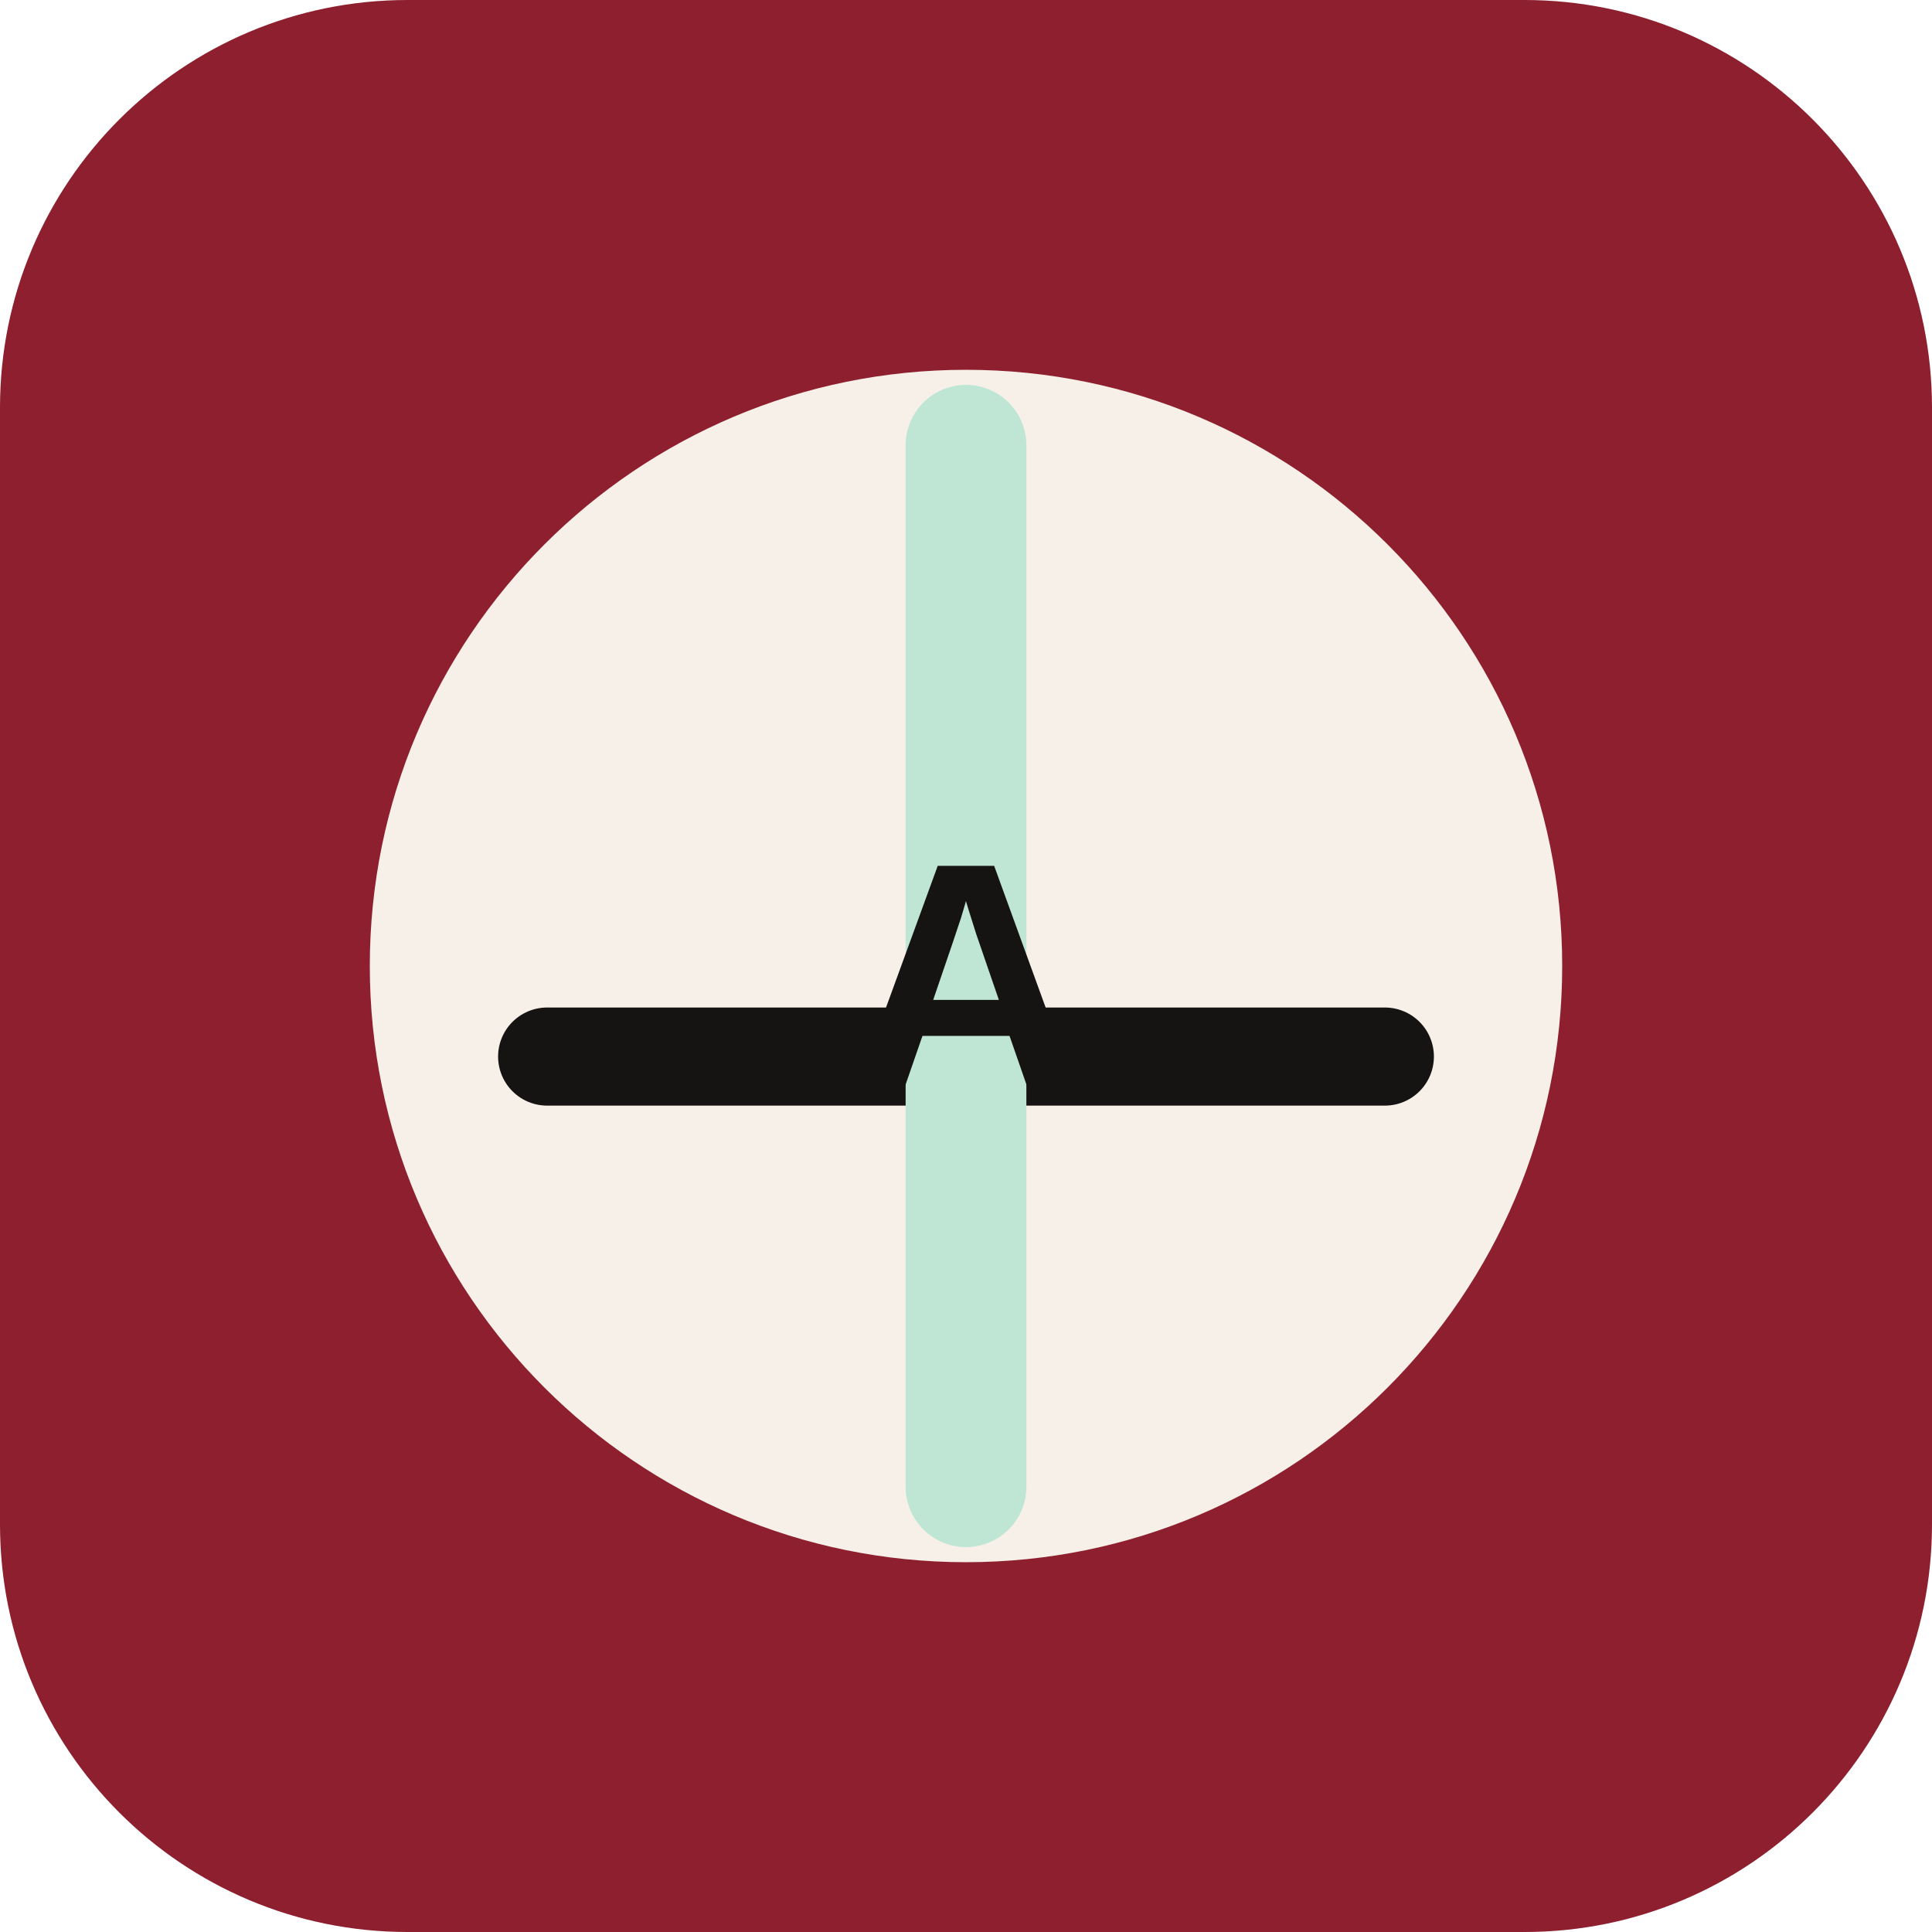
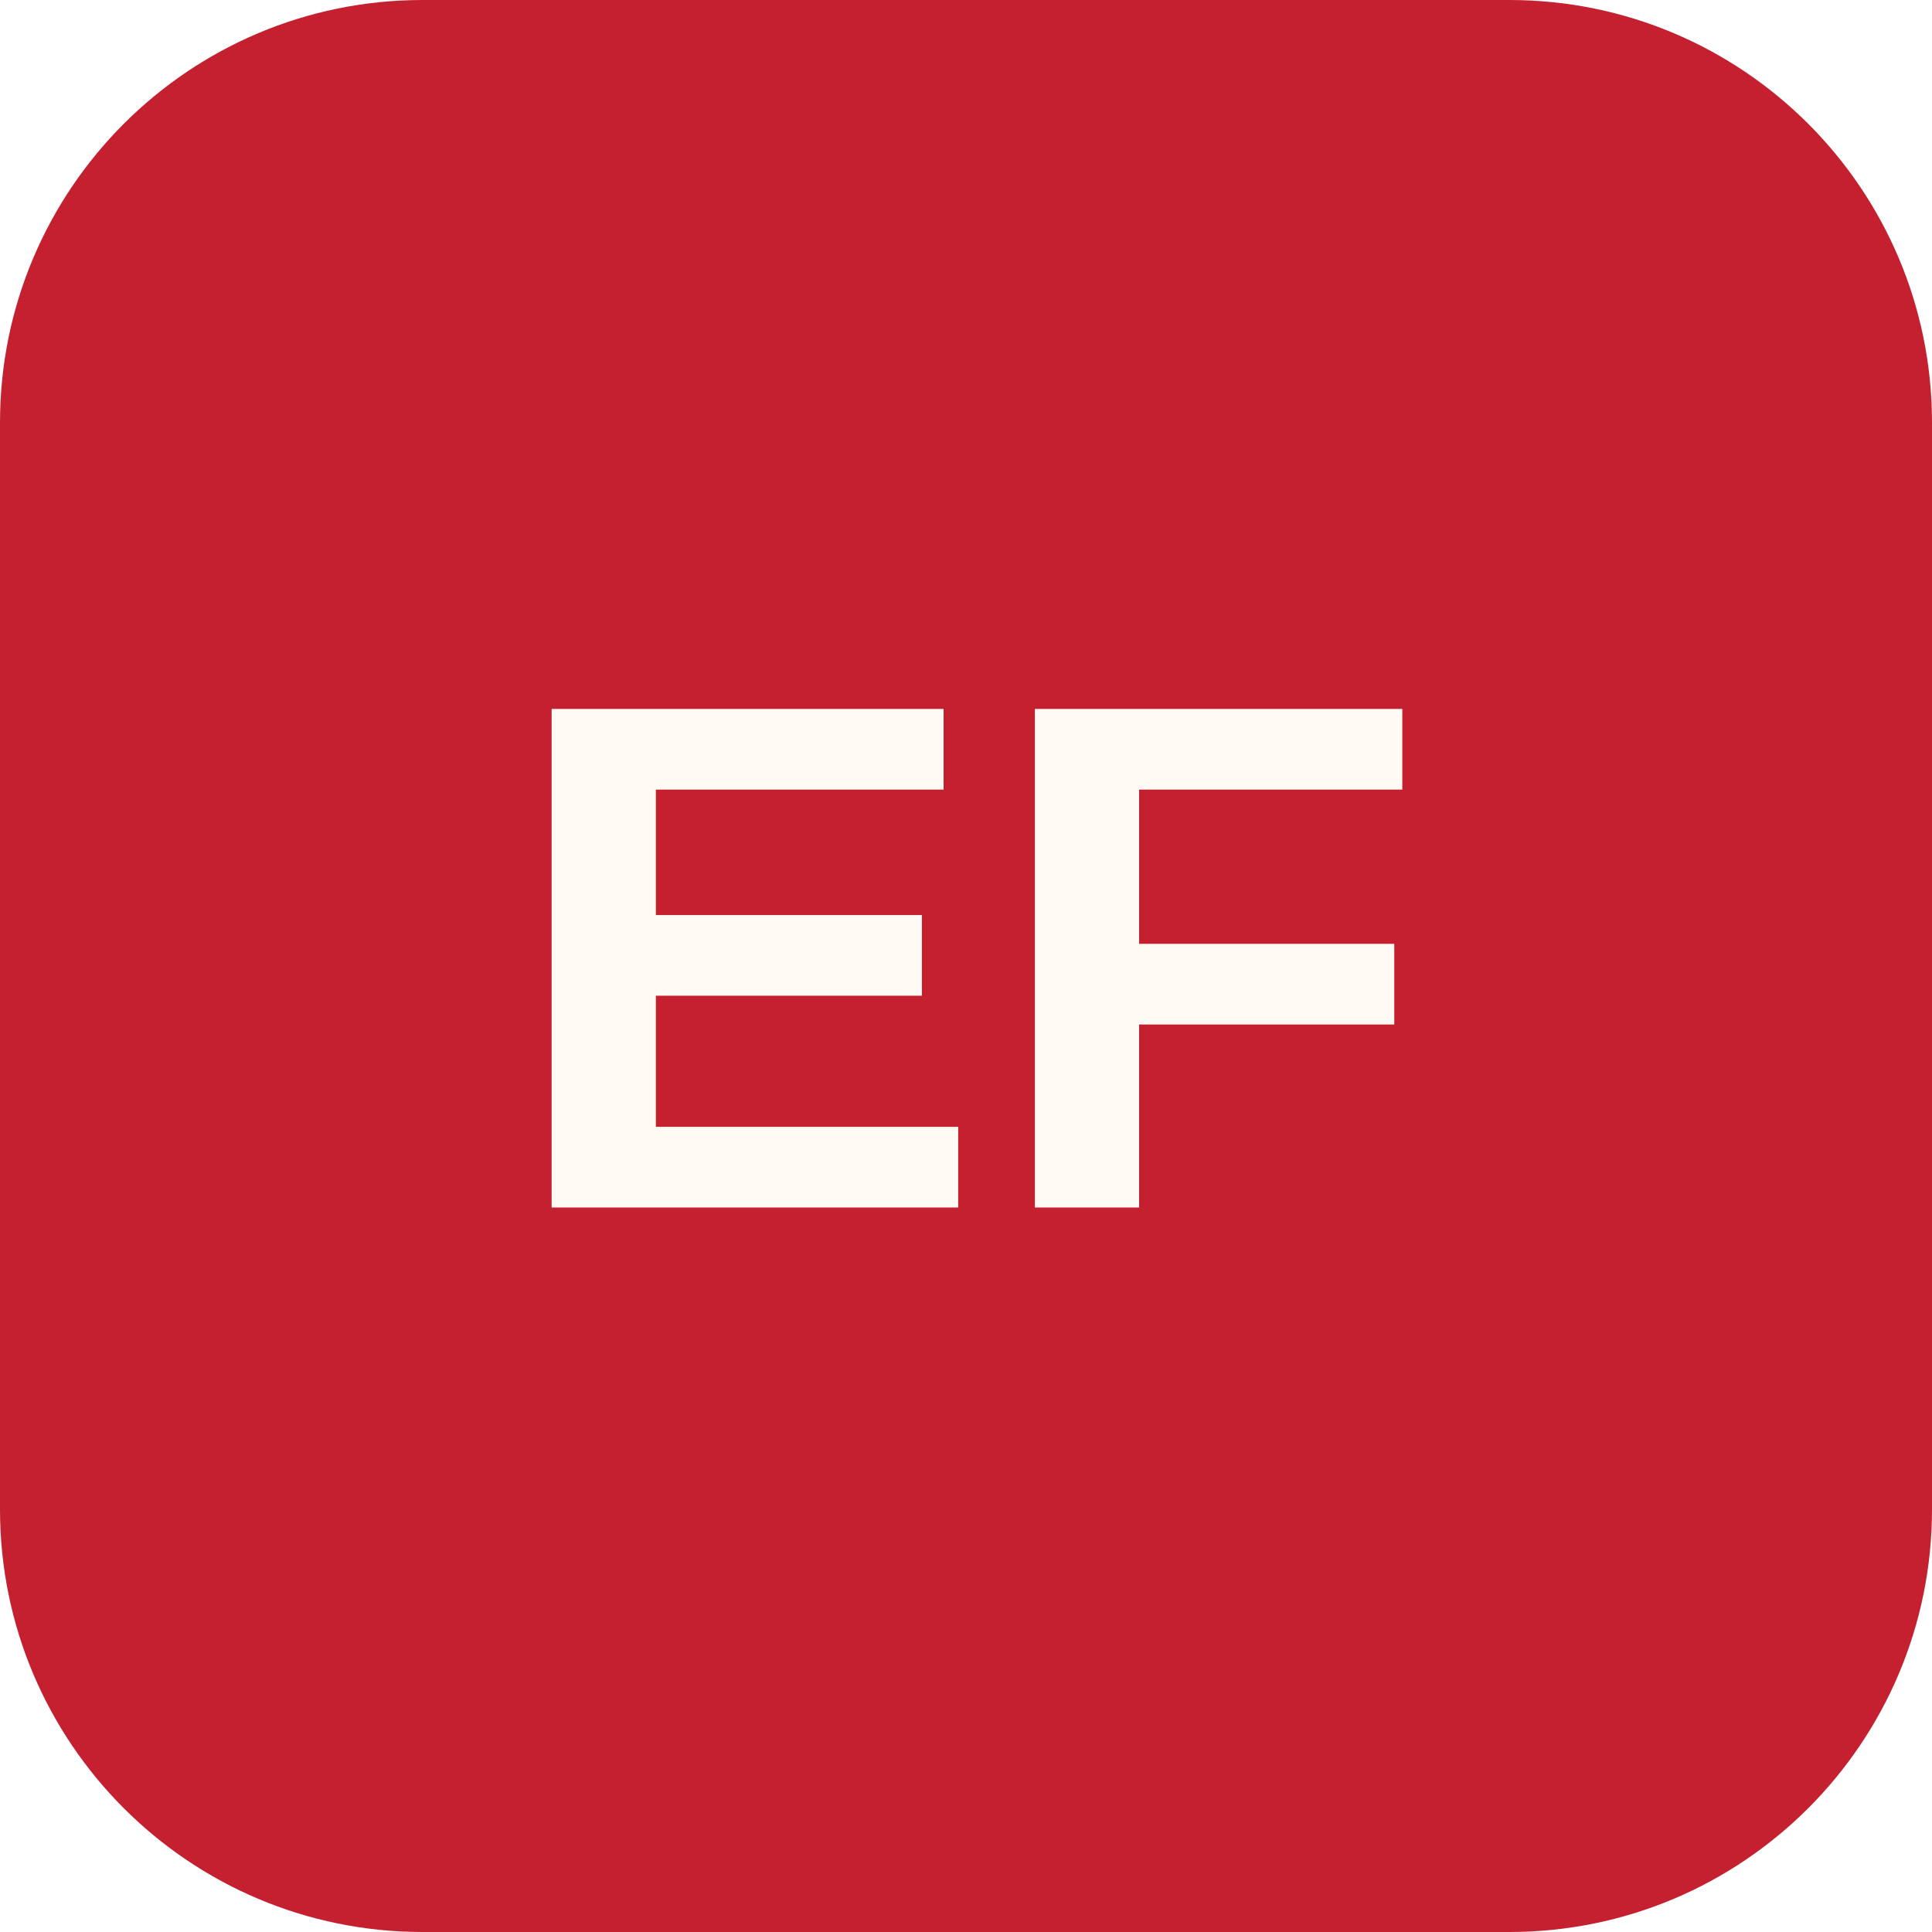
- <svg xmlns="http://www.w3.org/2000/svg" viewBox="0 0 512 512">
-   <rect width="512" height="512" rx="108" fill="#8E1F2F" />
-   <circle cx="256" cy="256" r="158" fill="#F7F0E8" />
-   <path d="M145 280h222" stroke="#161313" stroke-width="26" stroke-linecap="round" />
-   <path d="M256 118v276" stroke="#BFE6D4" stroke-width="32" stroke-linecap="round" />
-   <text x="256" y="290" text-anchor="middle" font-family="Arial, sans-serif" font-size="88" font-weight="900" fill="#161313">A</text>
+ <svg xmlns="http://www.w3.org/2000/svg" viewBox="0 0 64 64">
+   <rect width="64" height="64" rx="14" fill="#c42030" />
+   <text x="32" y="40" font-family="Arial, Helvetica, sans-serif" font-size="24" font-weight="800" text-anchor="middle" fill="#fffaf3">EF</text>
</svg>
